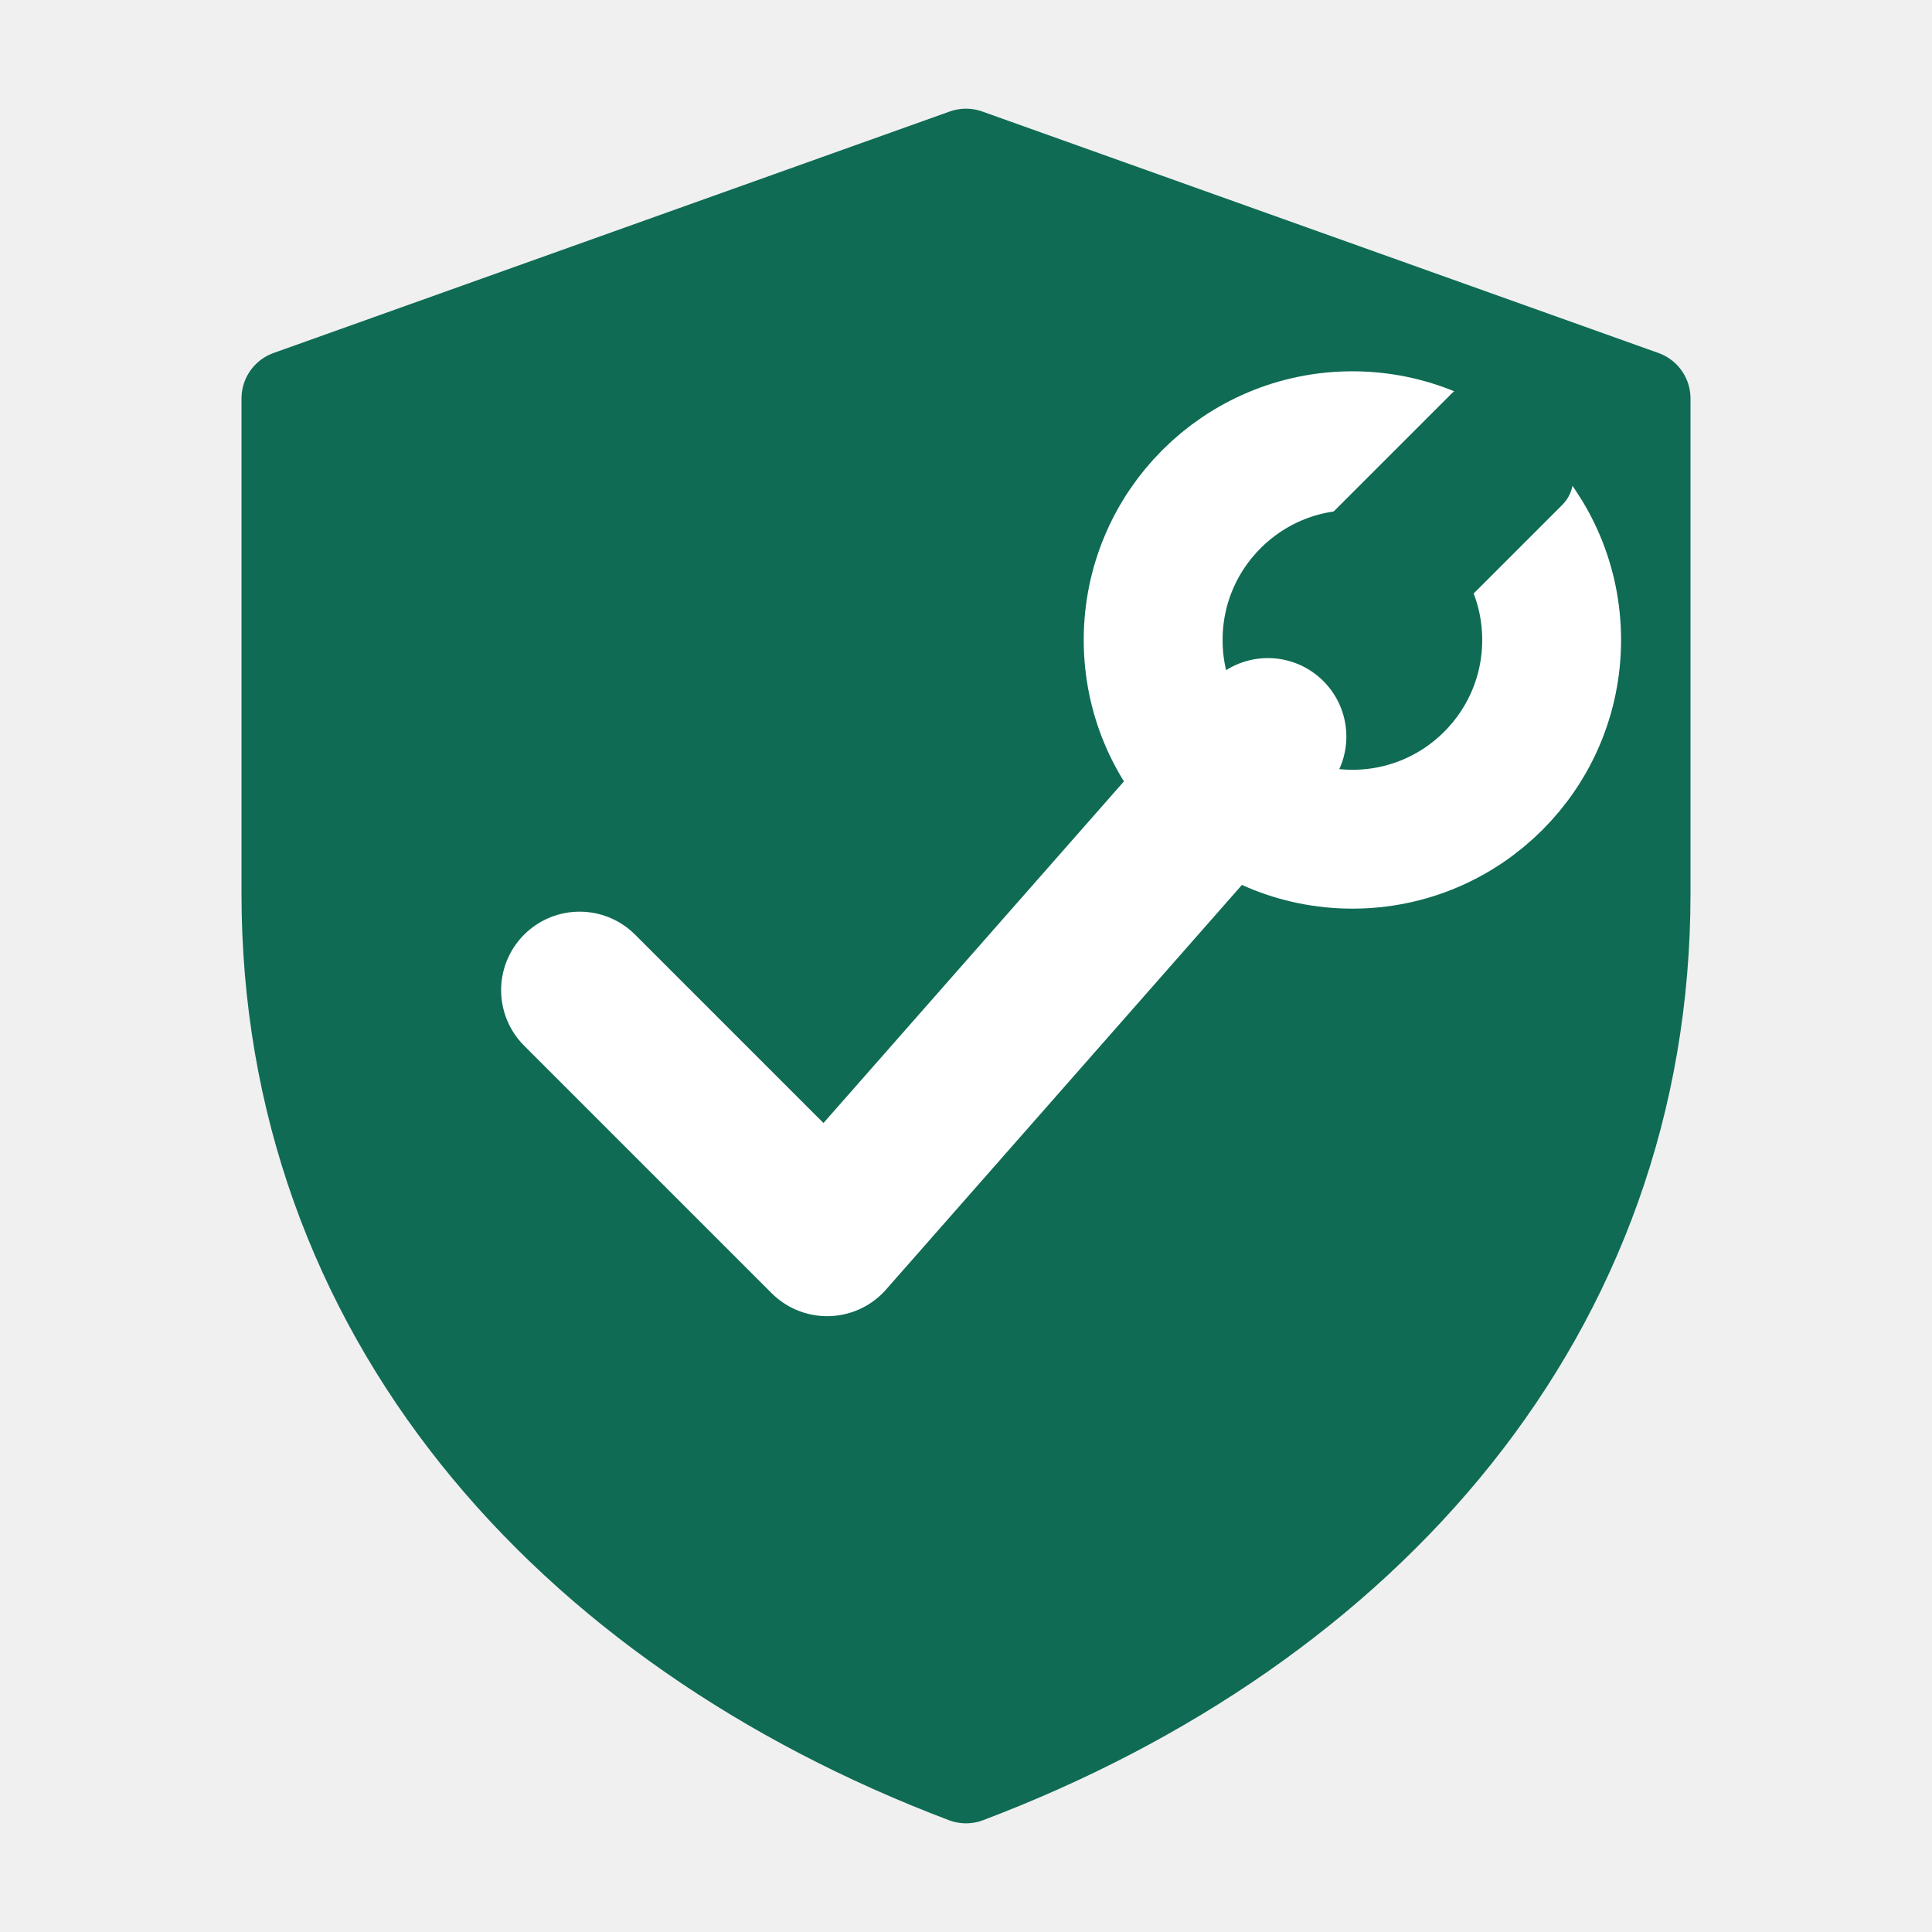
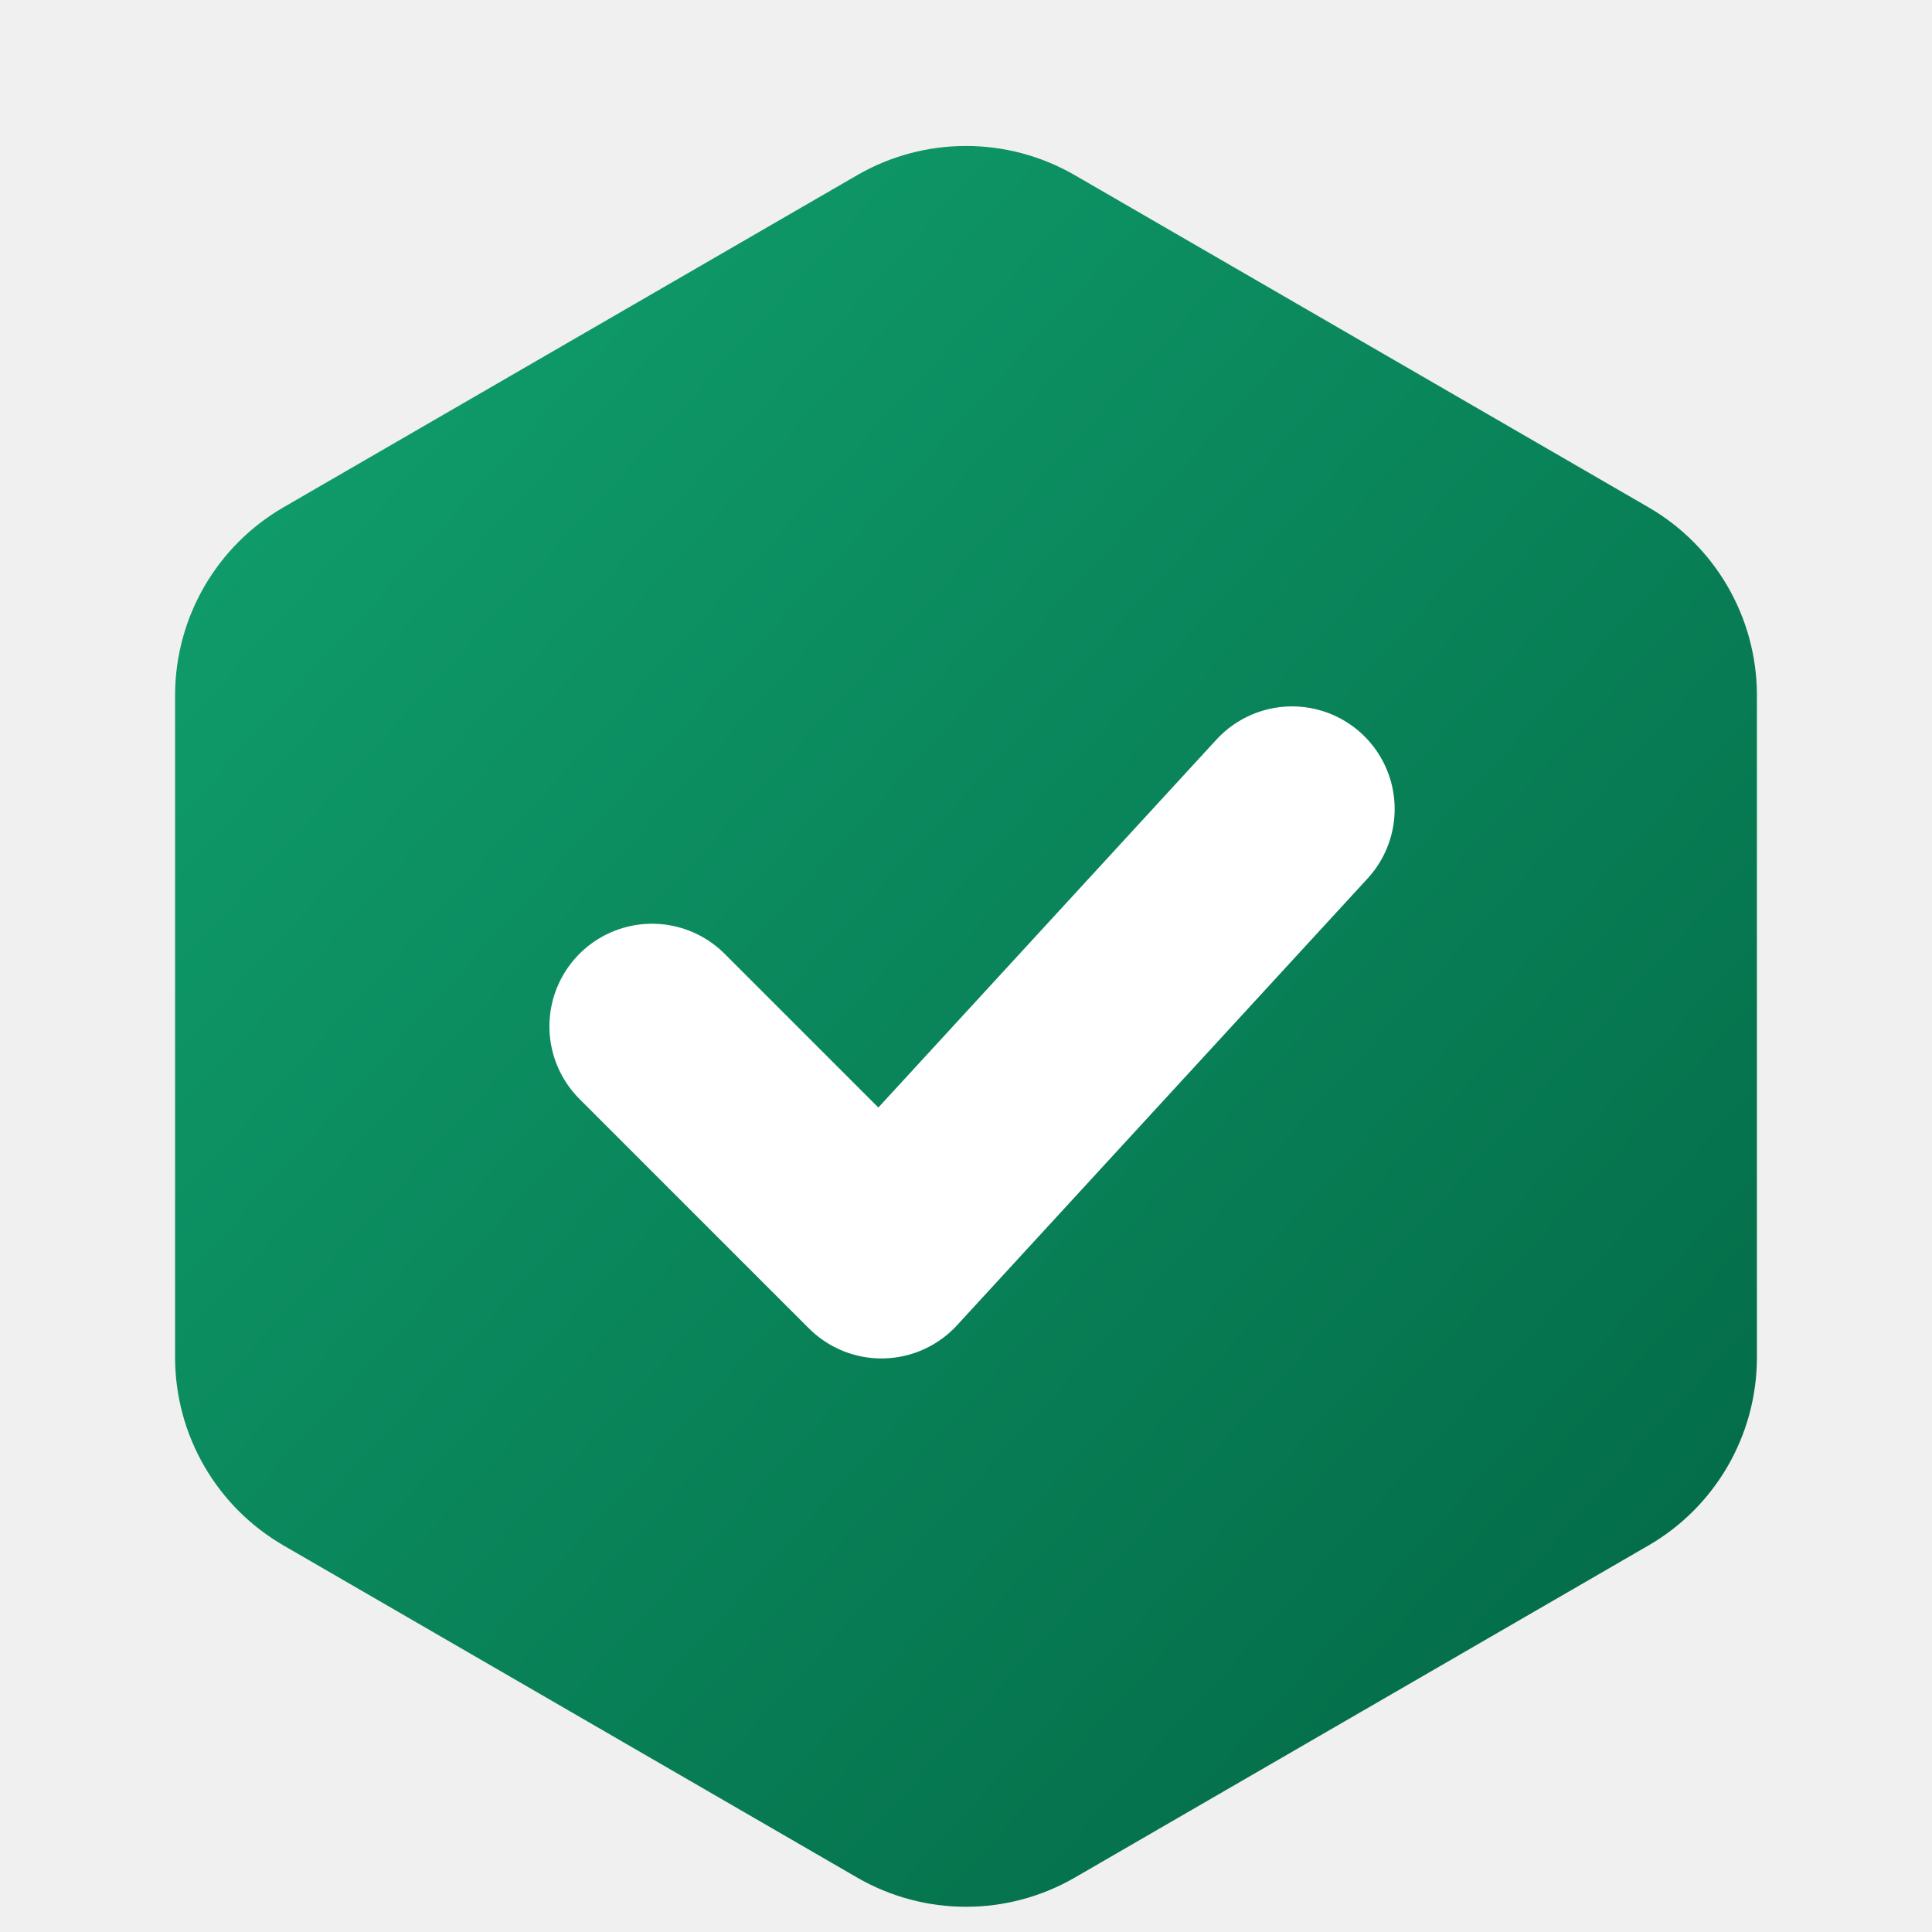
<svg xmlns="http://www.w3.org/2000/svg" viewBox="0 0 32 32" role="img" aria-label="Digital Labour Marketplace">
-   <path d="M16 2.6 27.2 6.6v8.2c0 6.9-4.6 12.1-11.2 14.6C9.4 26.9 4.8 21.7 4.8 14.8V6.6Z" fill="#0F6B54" stroke="#0F6B54" stroke-width="1.6" stroke-linejoin="round" />
-   <path d="M9.6 16.4 13.7 20.5 21 12.2" fill="none" stroke="#FFFFFF" stroke-width="2.6" stroke-linecap="round" stroke-linejoin="round" />
-   <circle cx="22.4" cy="10.6" r="3.3" fill="none" stroke="#FFFFFF" stroke-width="2.3" />
-   <rect x="22.6" y="6.4" width="2.6" height="4.2" rx="0.6" transform="rotate(45 23.9 8.5)" fill="#0F6B54" />
+   <defs>
+     <linearGradient id="g" x1="0" y1="0" x2="1" y2="1">
+       <stop offset="0" stop-color="#11A26F" />
+       <stop offset="1" stop-color="#026644" />
+     </linearGradient>
+   </defs>
+   <path d="M14.2 2.9a3.6 3.6 0 0 1 3.6 0l9.5 5.5a3.6 3.6 0 0 1 1.8 3.1v11a3.6 3.6 0 0 1-1.8 3.1l-9.5 5.5a3.6 3.6 0 0 1-3.6 0l-9.5-5.5a3.6 3.6 0 0 1-1.8-3.1v-11a3.6 3.6 0 0 1 1.8-3.1Z" fill="url(#g)" />
+   <path d="M10.8 17 14.6 20.8 21.4 13.4" fill="none" stroke="#FFFFFF" stroke-width="3.4" stroke-linecap="round" stroke-linejoin="round" />
</svg>
